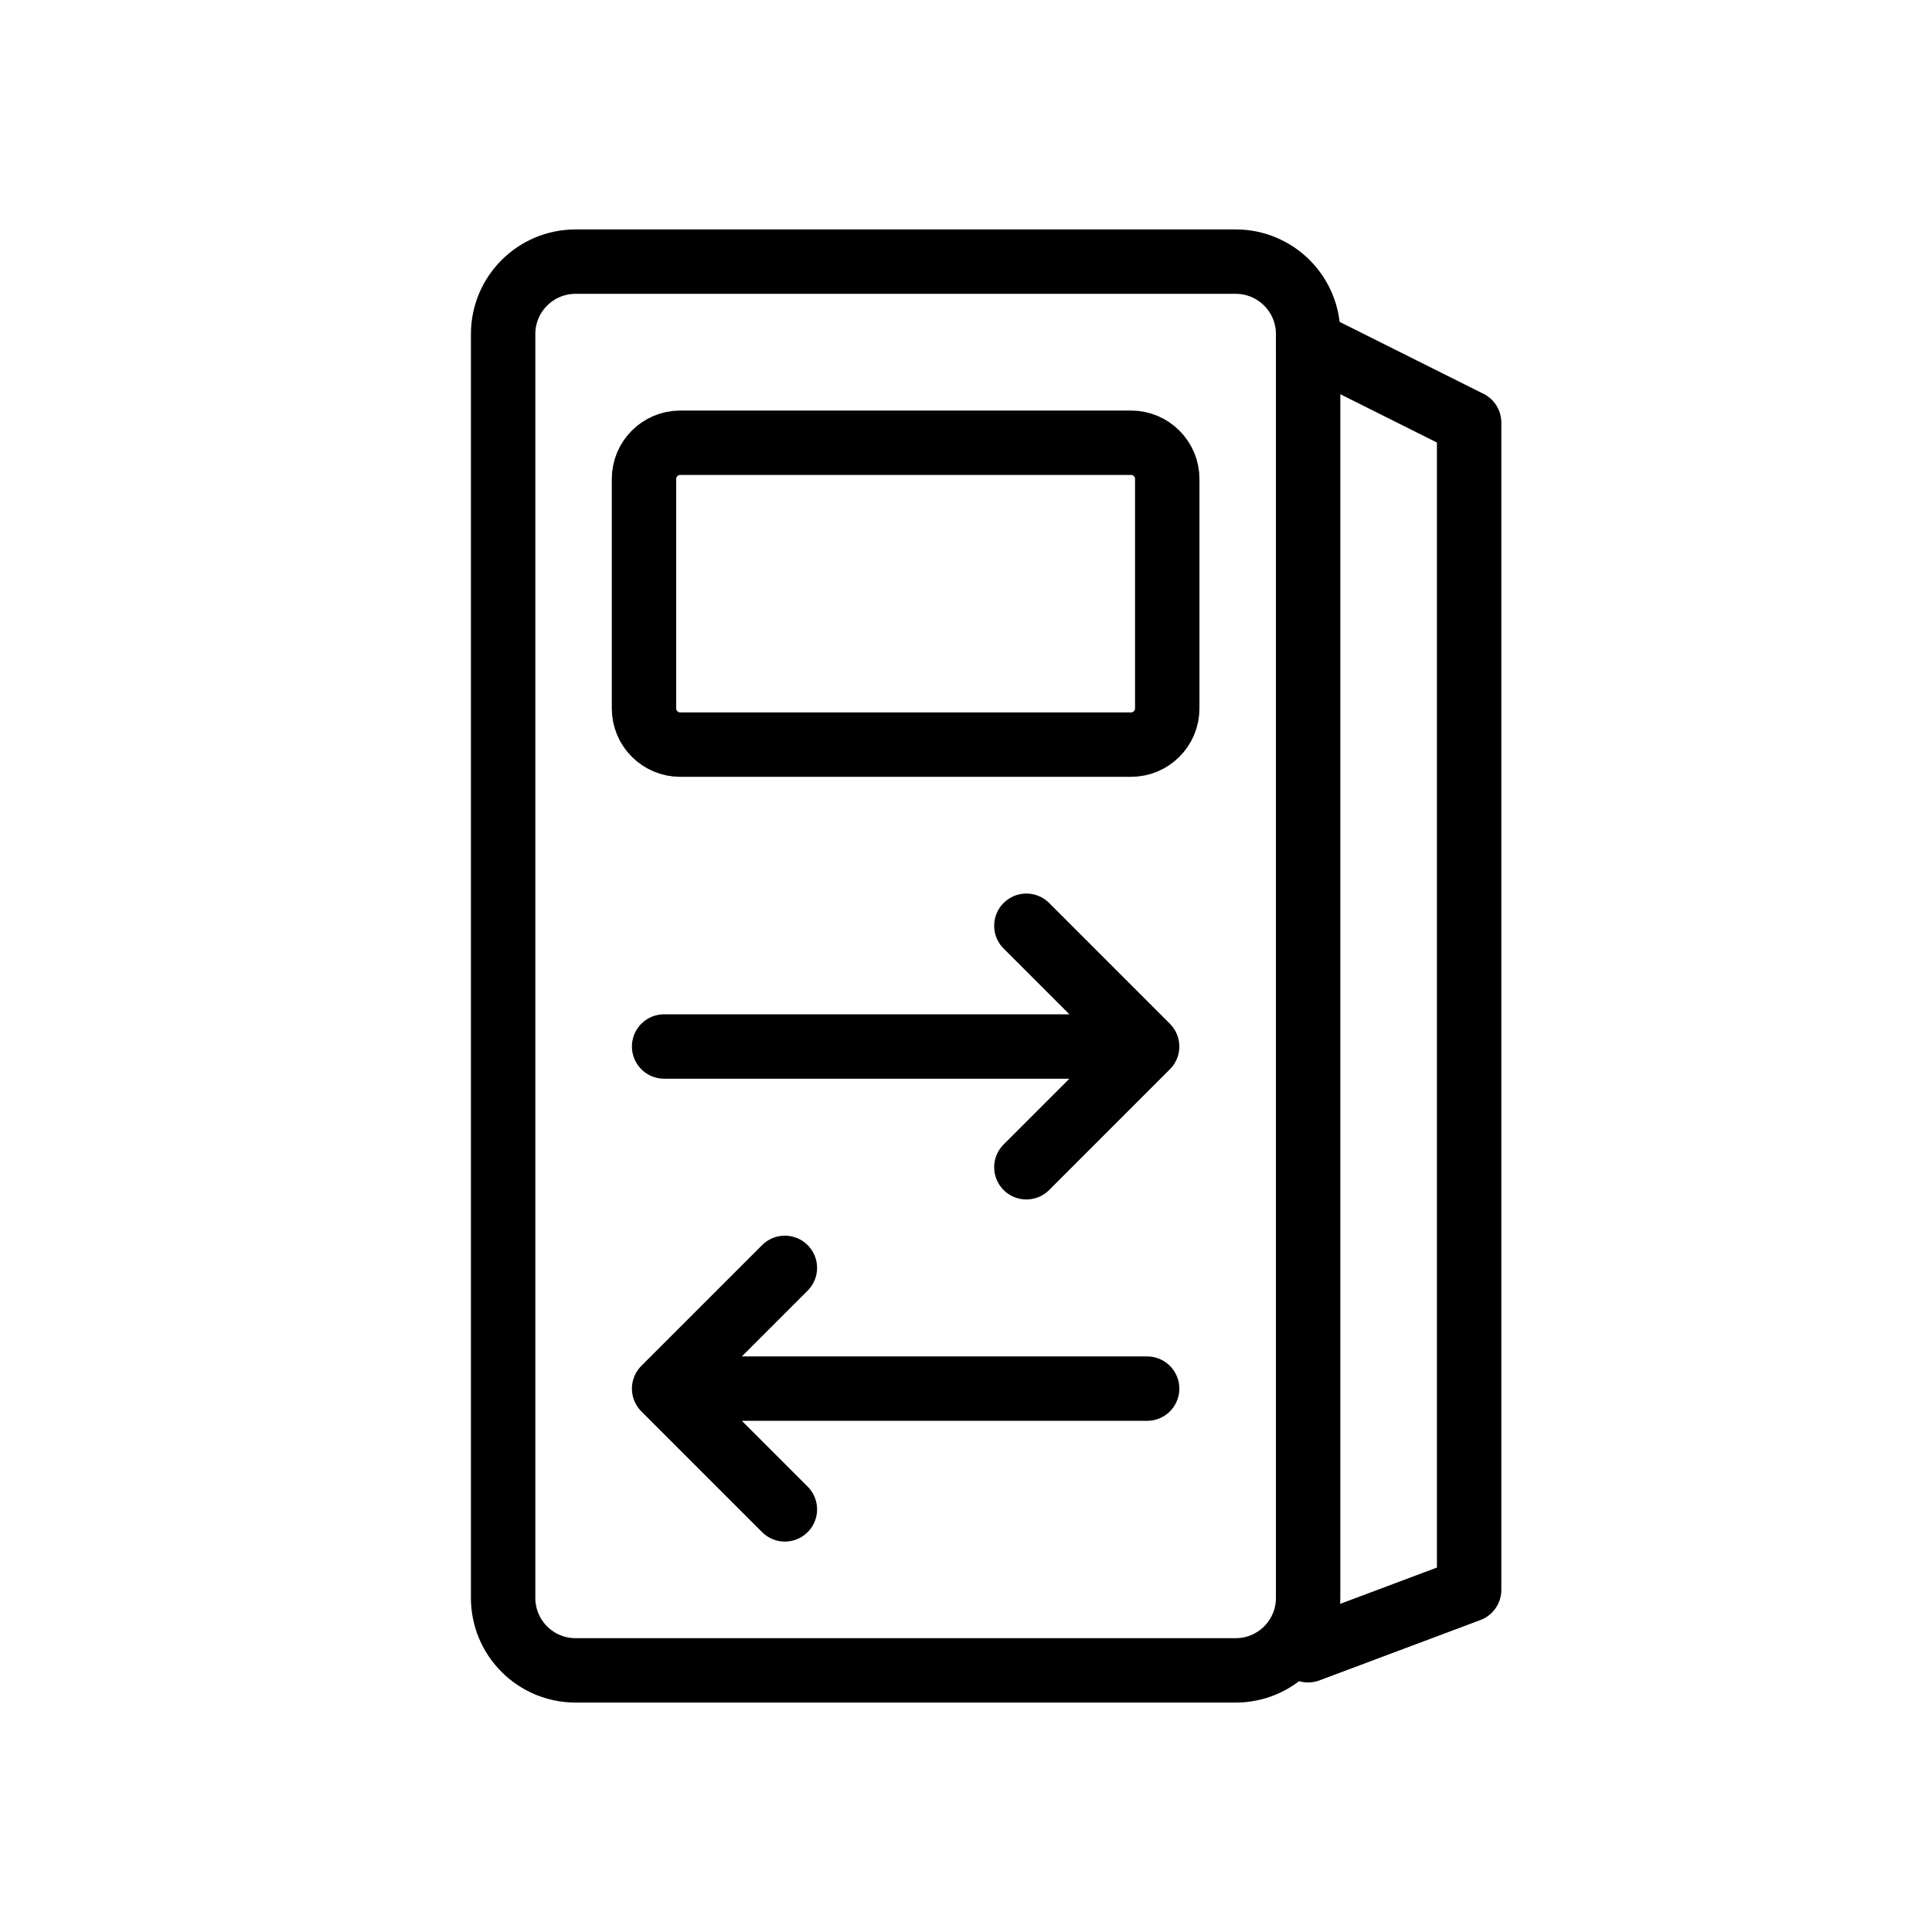
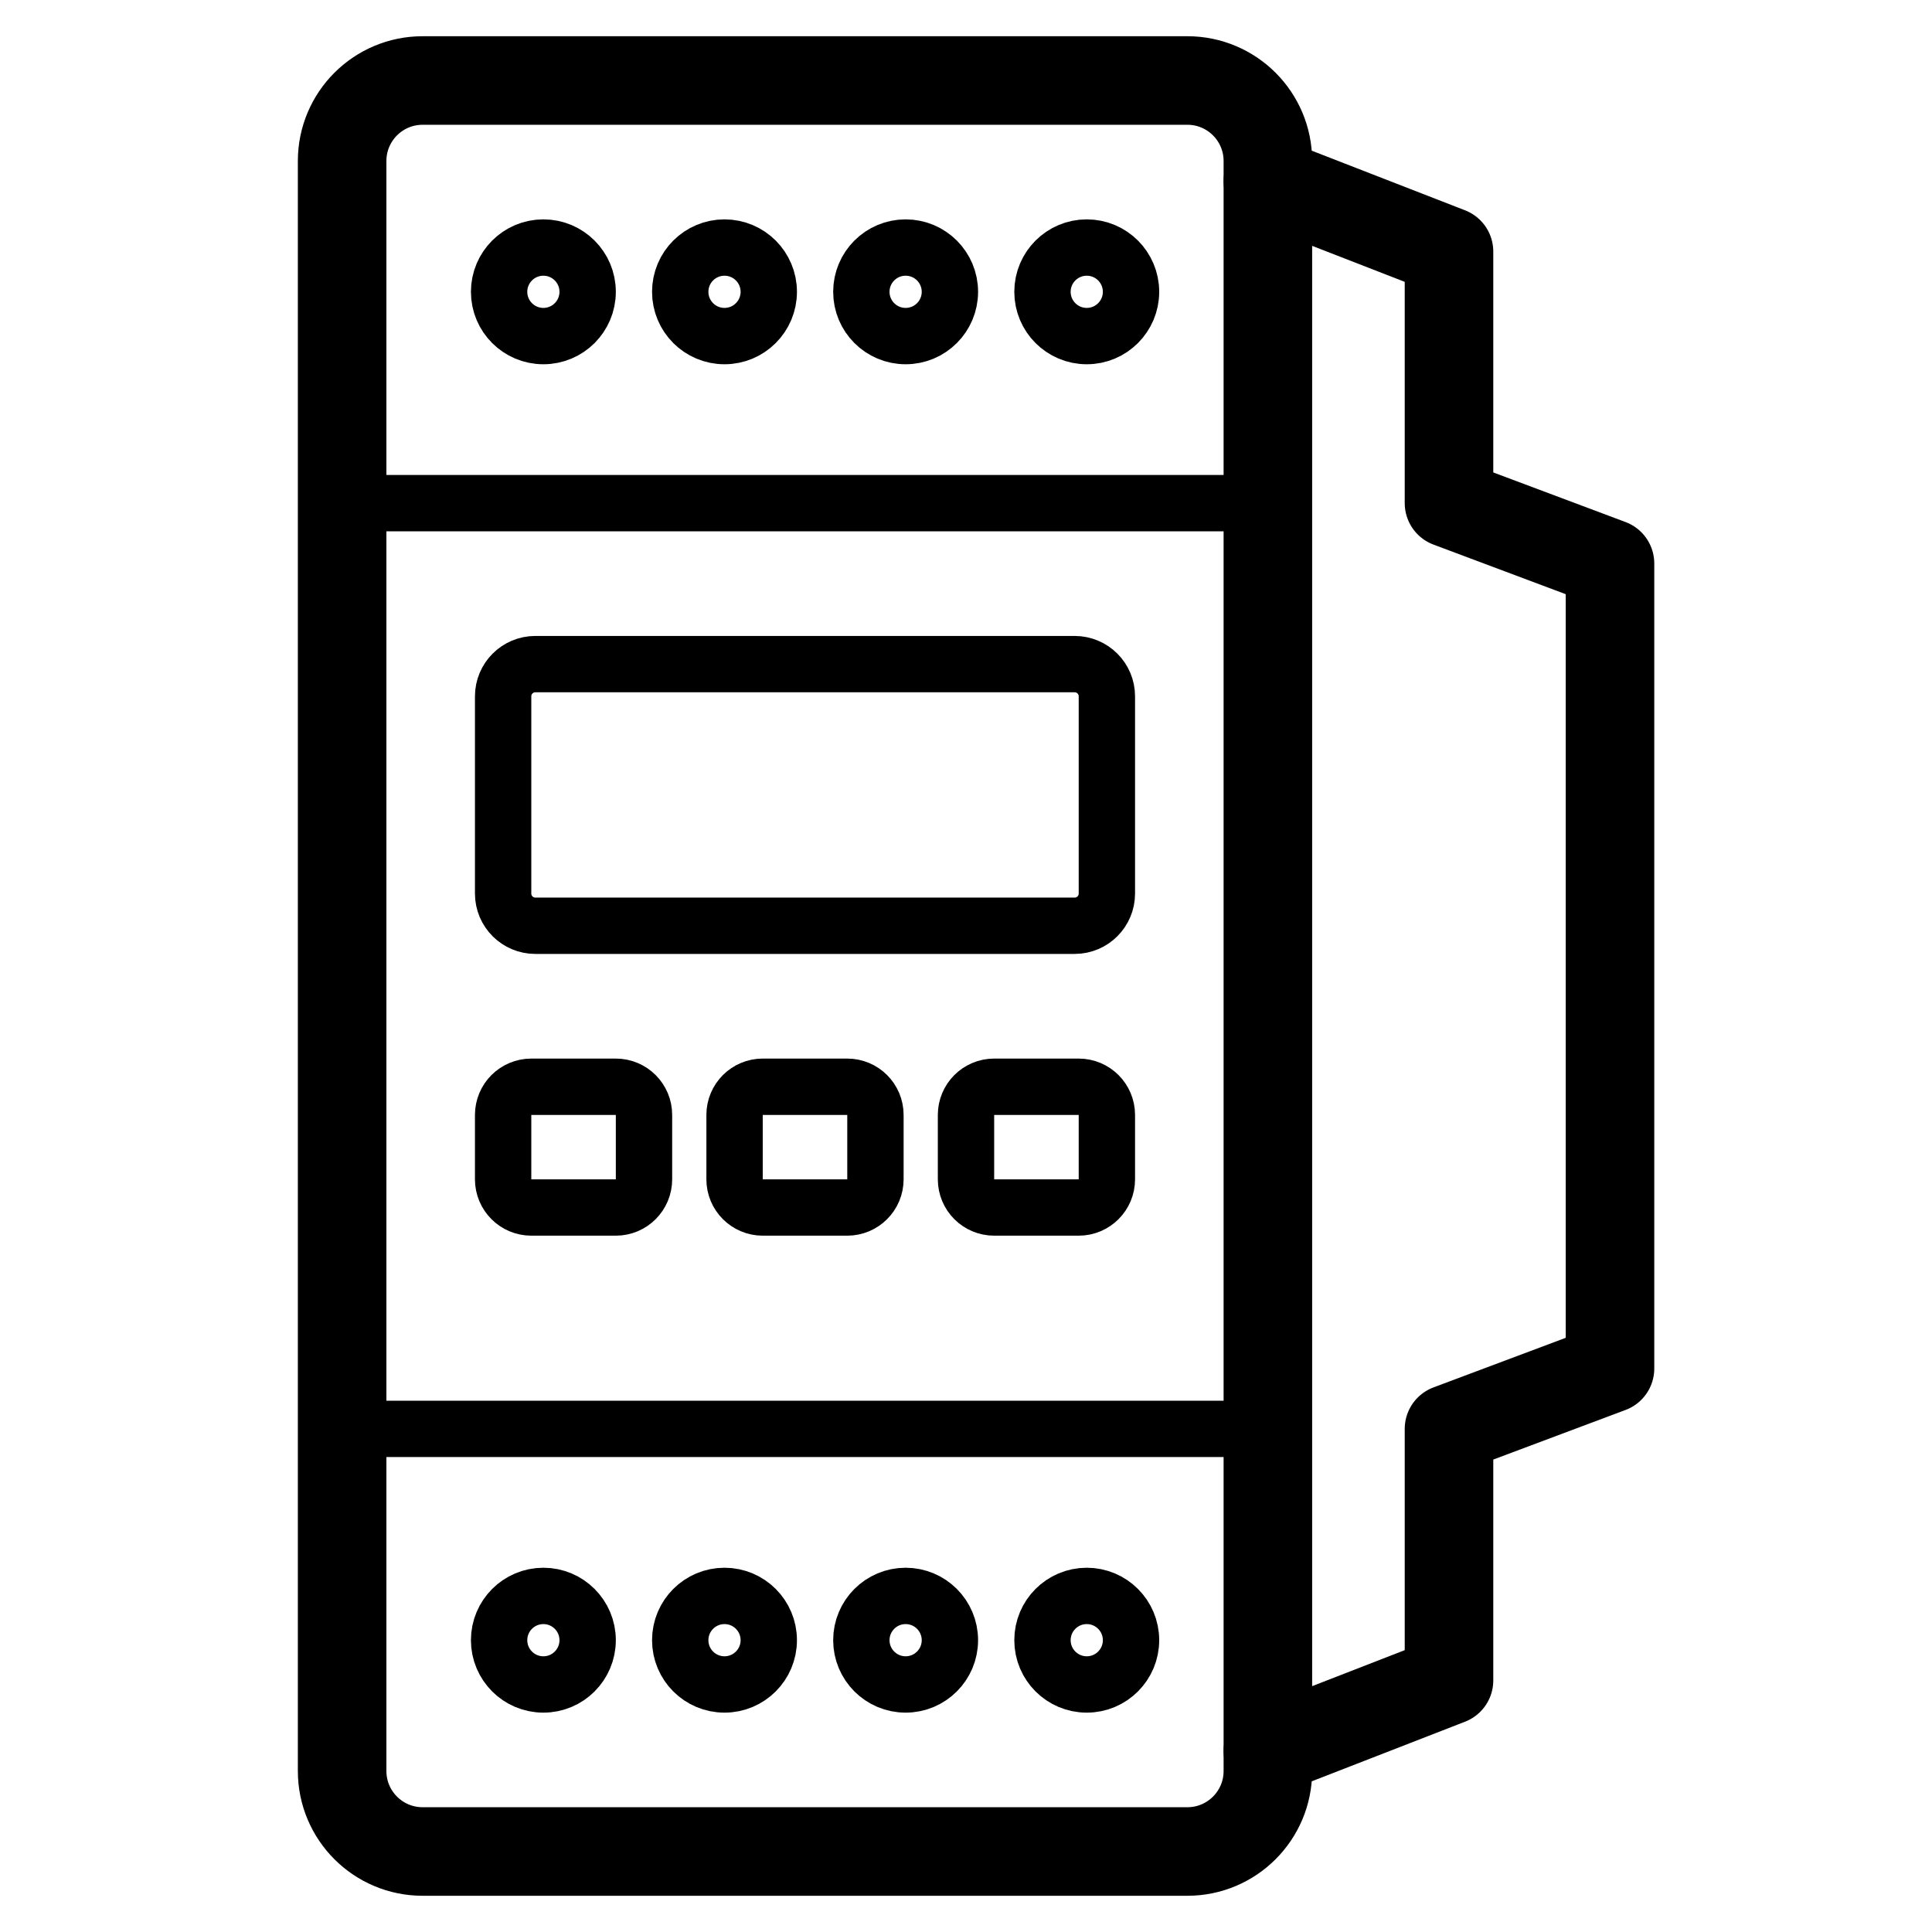
<svg xmlns="http://www.w3.org/2000/svg" width="960" height="960" viewBox="0 0 960 960">
-   <g fill="none" stroke="#000" stroke-width="32" stroke-linecap="round" stroke-linejoin="round">
-     <rect x="250" y="130" width="400" height="700" rx="36" />
-     <path d="M650 170 L730 210 L730 790 L650 820" />
-     <rect x="320" y="220" width="260" height="150" rx="18" />
-     <path d="M330 520 L570 520 M510 460 L570 520 L510 580" />
-     <path d="M570 690 L330 690 M390 630 L330 690 L390 750" />
+   <g fill="none" stroke="#000" stroke-linecap="round" stroke-linejoin="round">
+     <rect stroke-width="44" x="170" y="40" width="460" height="880" rx="40" />
+     <path stroke-width="44" d="M630 90 L720 125 L720 250 L800 280 L800 680 L720 710 L720 835 L630 870" />
+     <path stroke-width="28" d="M170 250 L630 250" />
+     <path stroke-width="28" d="M170 710 L630 710" />
+     <circle stroke-width="28" cx="270" cy="145" r="22" />
+     <circle stroke-width="28" cx="360" cy="145" r="22" />
+     <circle stroke-width="28" cx="450" cy="145" r="22" />
+     <circle stroke-width="28" cx="540" cy="145" r="22" />
+     <circle stroke-width="28" cx="270" cy="815" r="22" />
+     <circle stroke-width="28" cx="360" cy="815" r="22" />
+     <circle stroke-width="28" cx="450" cy="815" r="22" />
+     <circle stroke-width="28" cx="540" cy="815" r="22" />
+     <rect stroke-width="28" x="250" y="330" width="300" height="130" rx="16" />
+     <rect stroke-width="28" x="250" y="540" width="70" height="60" rx="14" />
+     <rect stroke-width="28" x="365" y="540" width="70" height="60" rx="14" />
+     <rect stroke-width="28" x="480" y="540" width="70" height="60" rx="14" />
  </g>
</svg>
